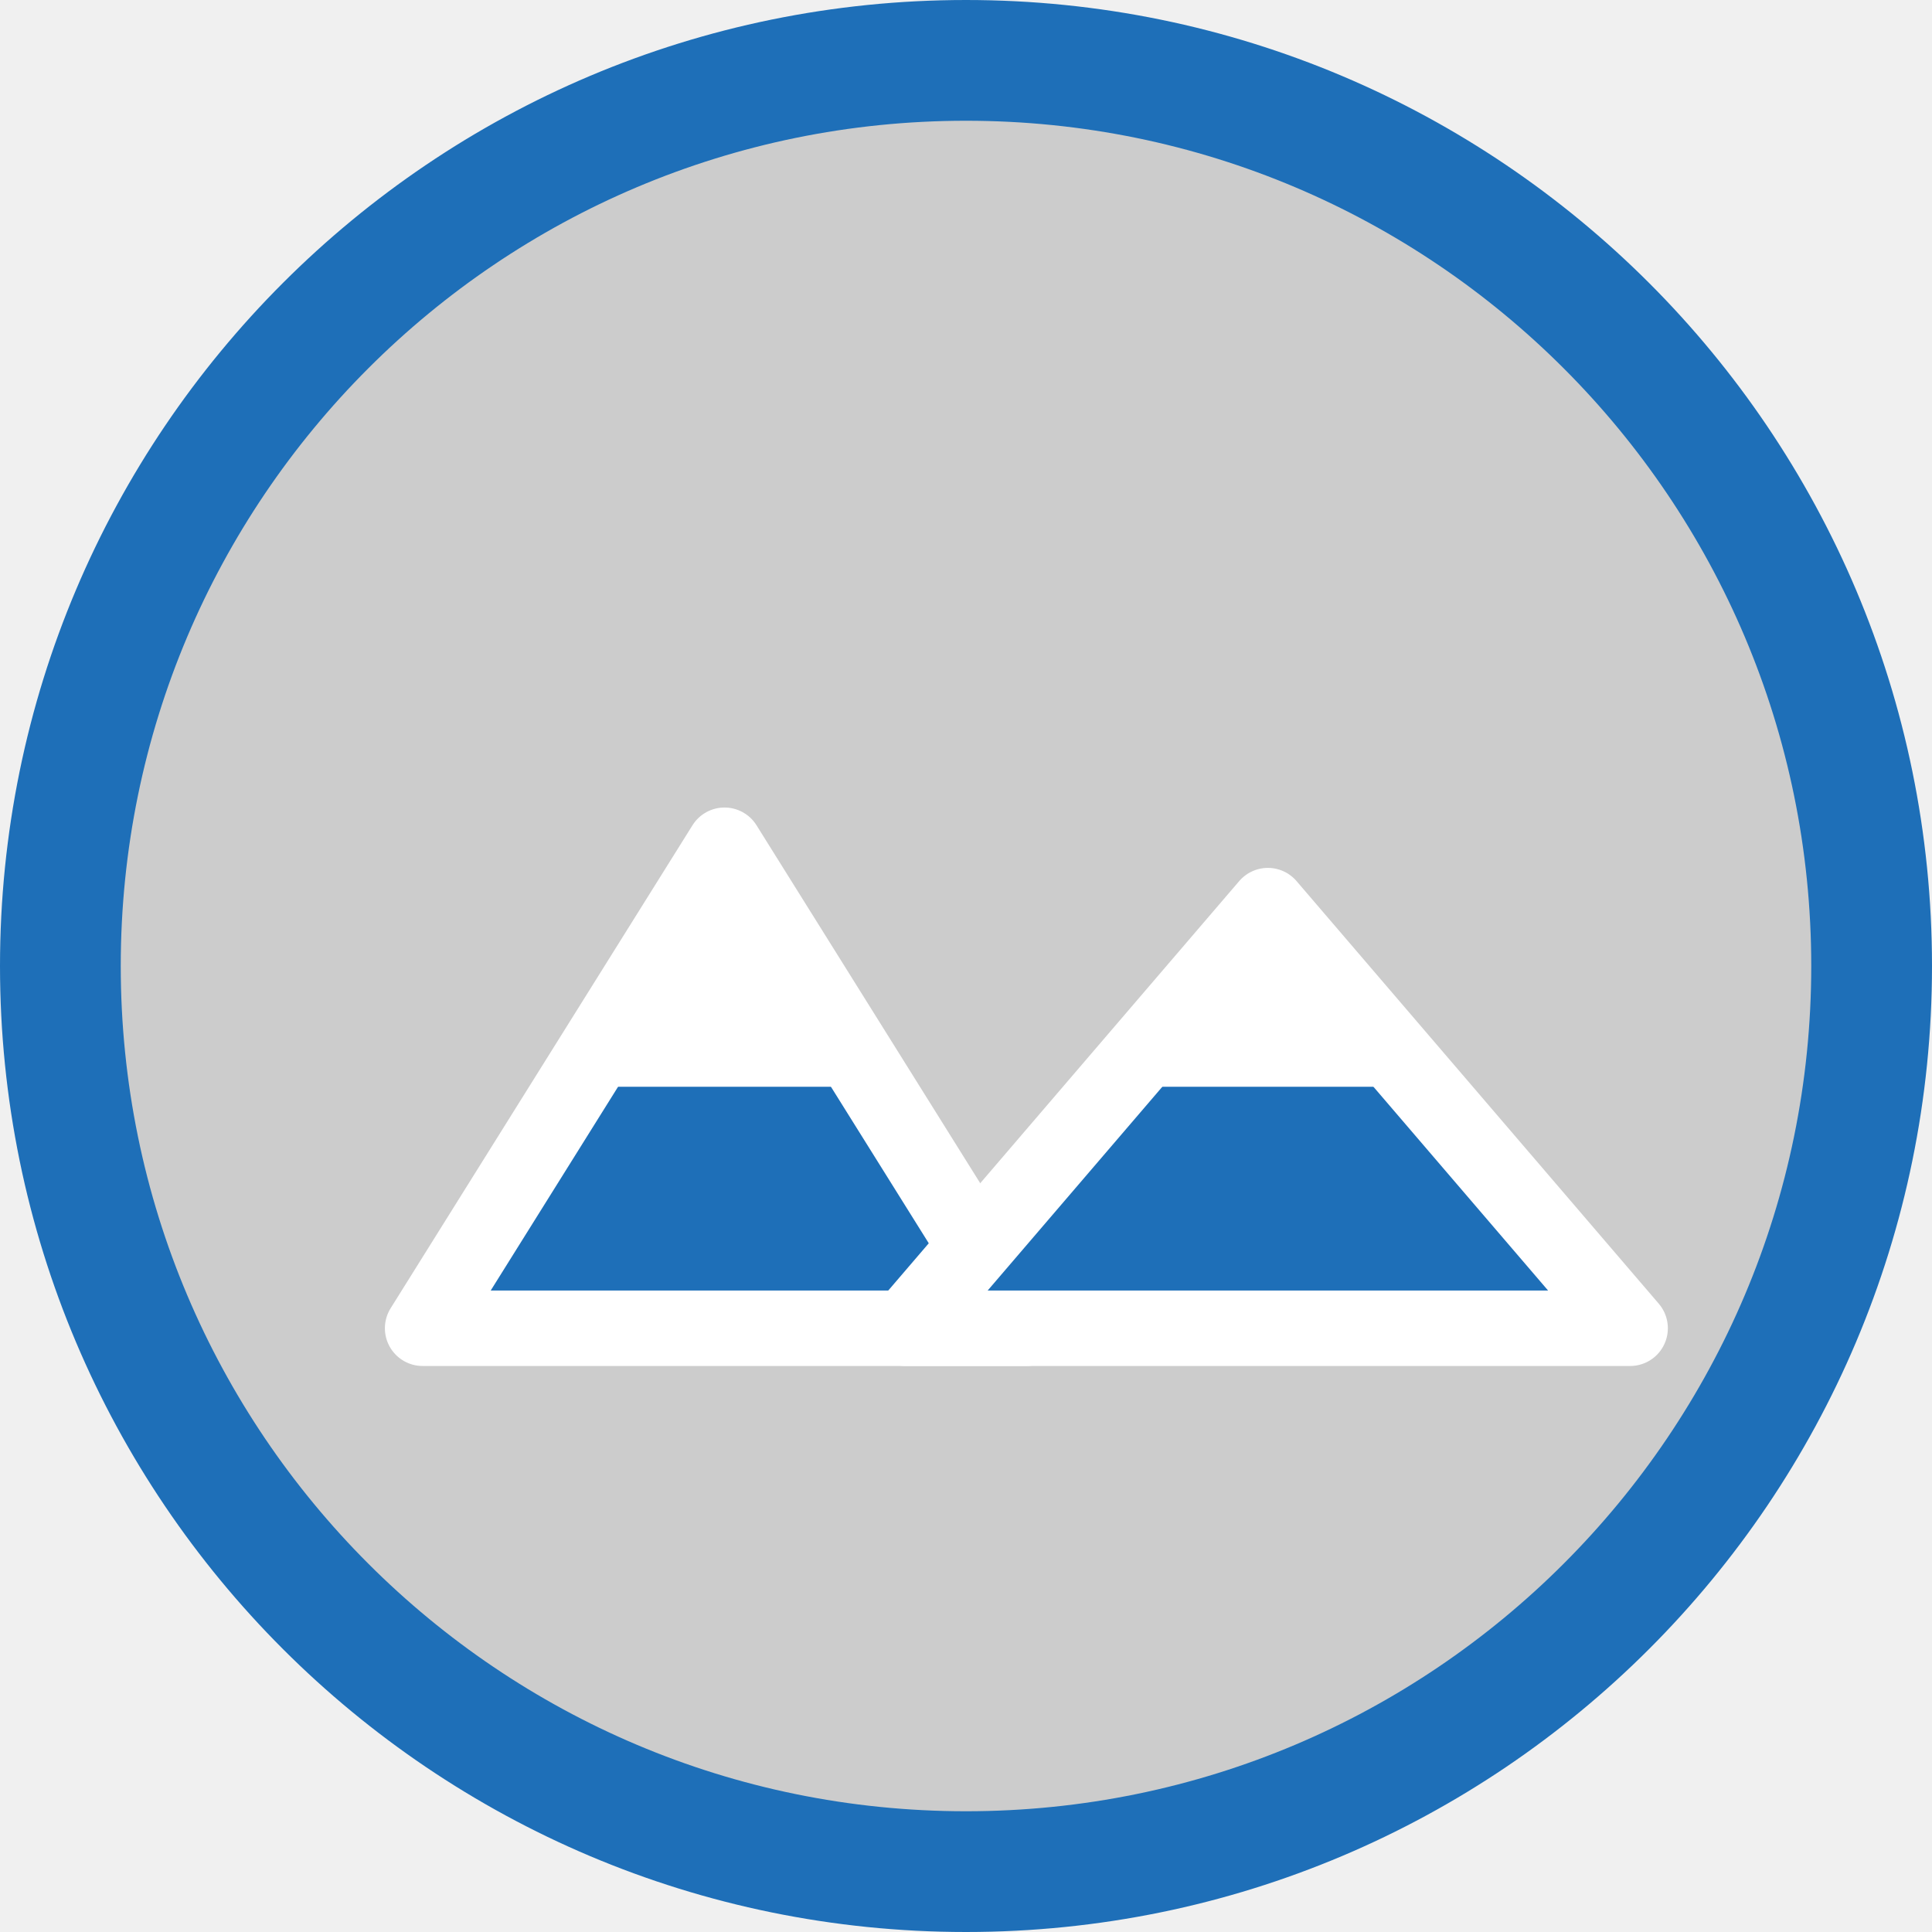
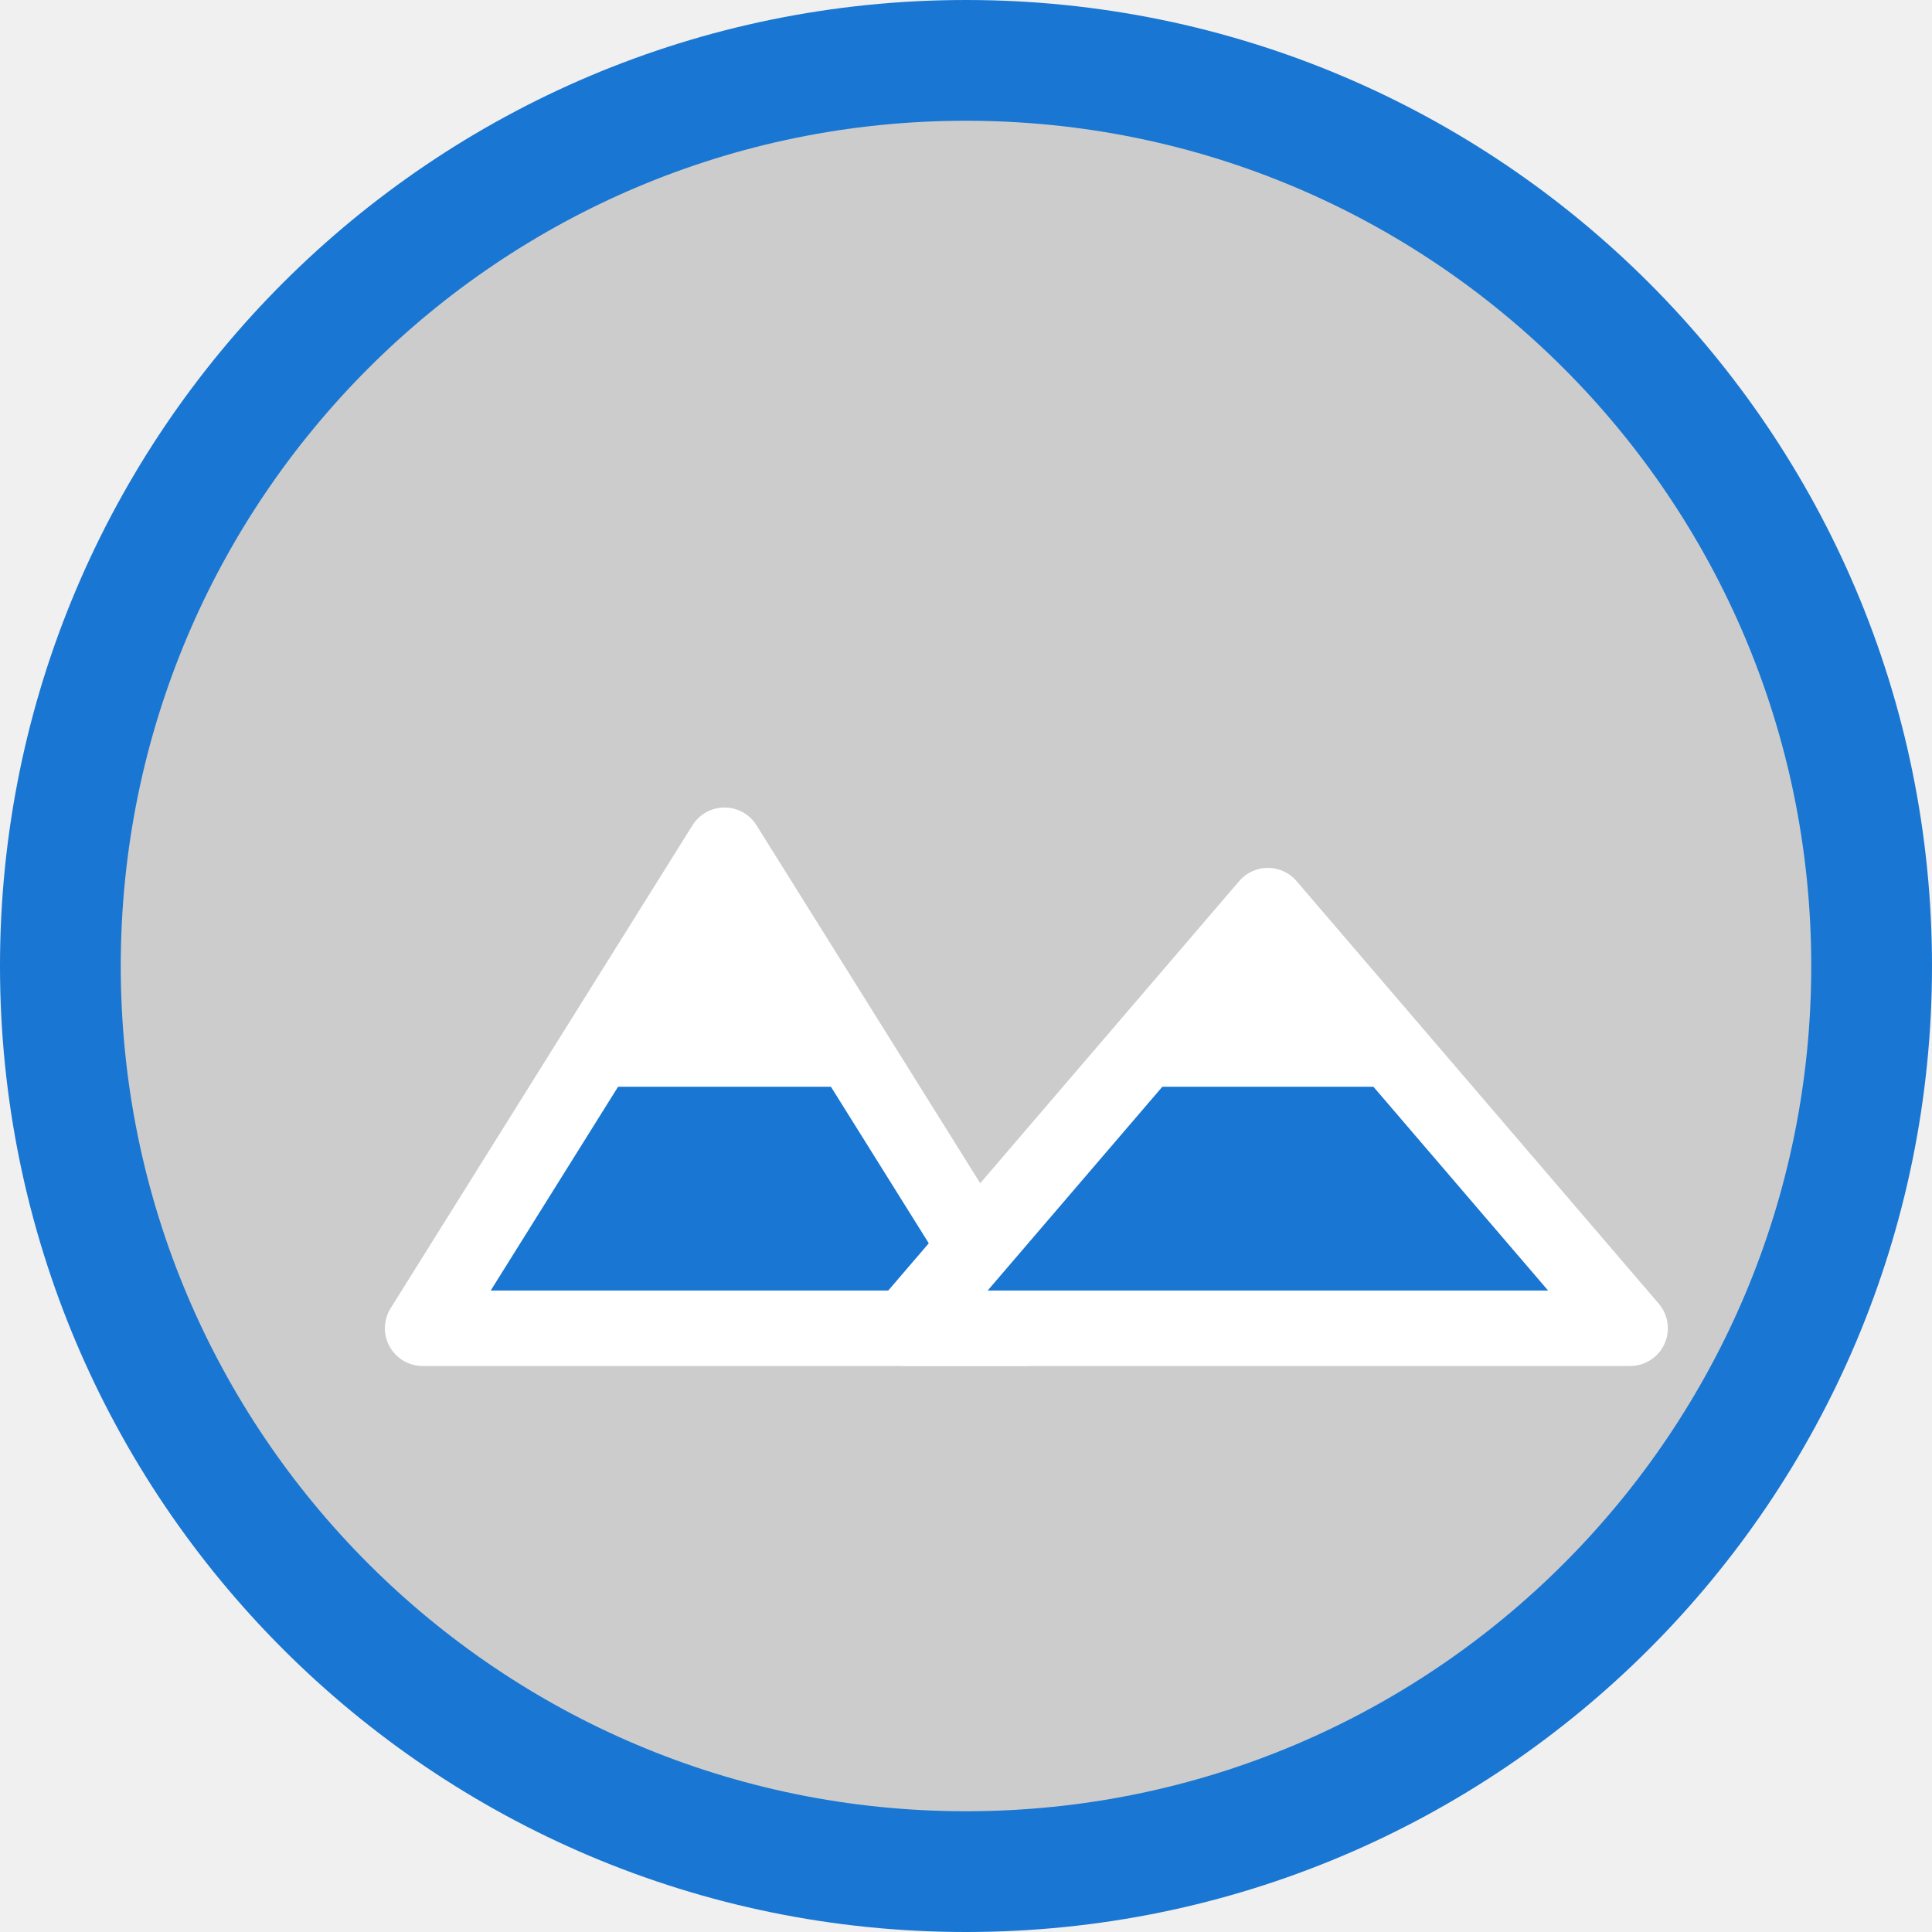
<svg xmlns="http://www.w3.org/2000/svg" viewBox="0 0 64 64" width="64" height="64" role="img" aria-label="Nearby peaks">
-   <circle cx="32" cy="32" r="30" fill="#CCCCCC" stroke="#1E6FB8" stroke-width="4" />
-   <path d="M14 44 L24 28 L34 44 Z" fill="#1E6FB8" stroke="white" stroke-width="2.5" stroke-linejoin="round" />
+   <circle cx="32" cy="32" r="30" fill="#CCCCCC" stroke="#1976d2" stroke-width="4" />
+   <path d="M14 44 L24 28 L34 44 Z" fill="#1976d2" stroke="white" stroke-width="2.5" stroke-linejoin="round" />
  <path d="M24 28 L20 36 L28 36 Z" fill="white" />
-   <path d="M30 44 L42 30 L54 44 Z" fill="#1E6FB8" stroke="white" stroke-width="2.5" stroke-linejoin="round" />
+   <path d="M30 44 L42 30 L54 44 Z" fill="#1976d2" stroke="white" stroke-width="2.5" stroke-linejoin="round" />
  <path d="M42 30 L38 36 L46 36 Z" fill="white" />
</svg>
